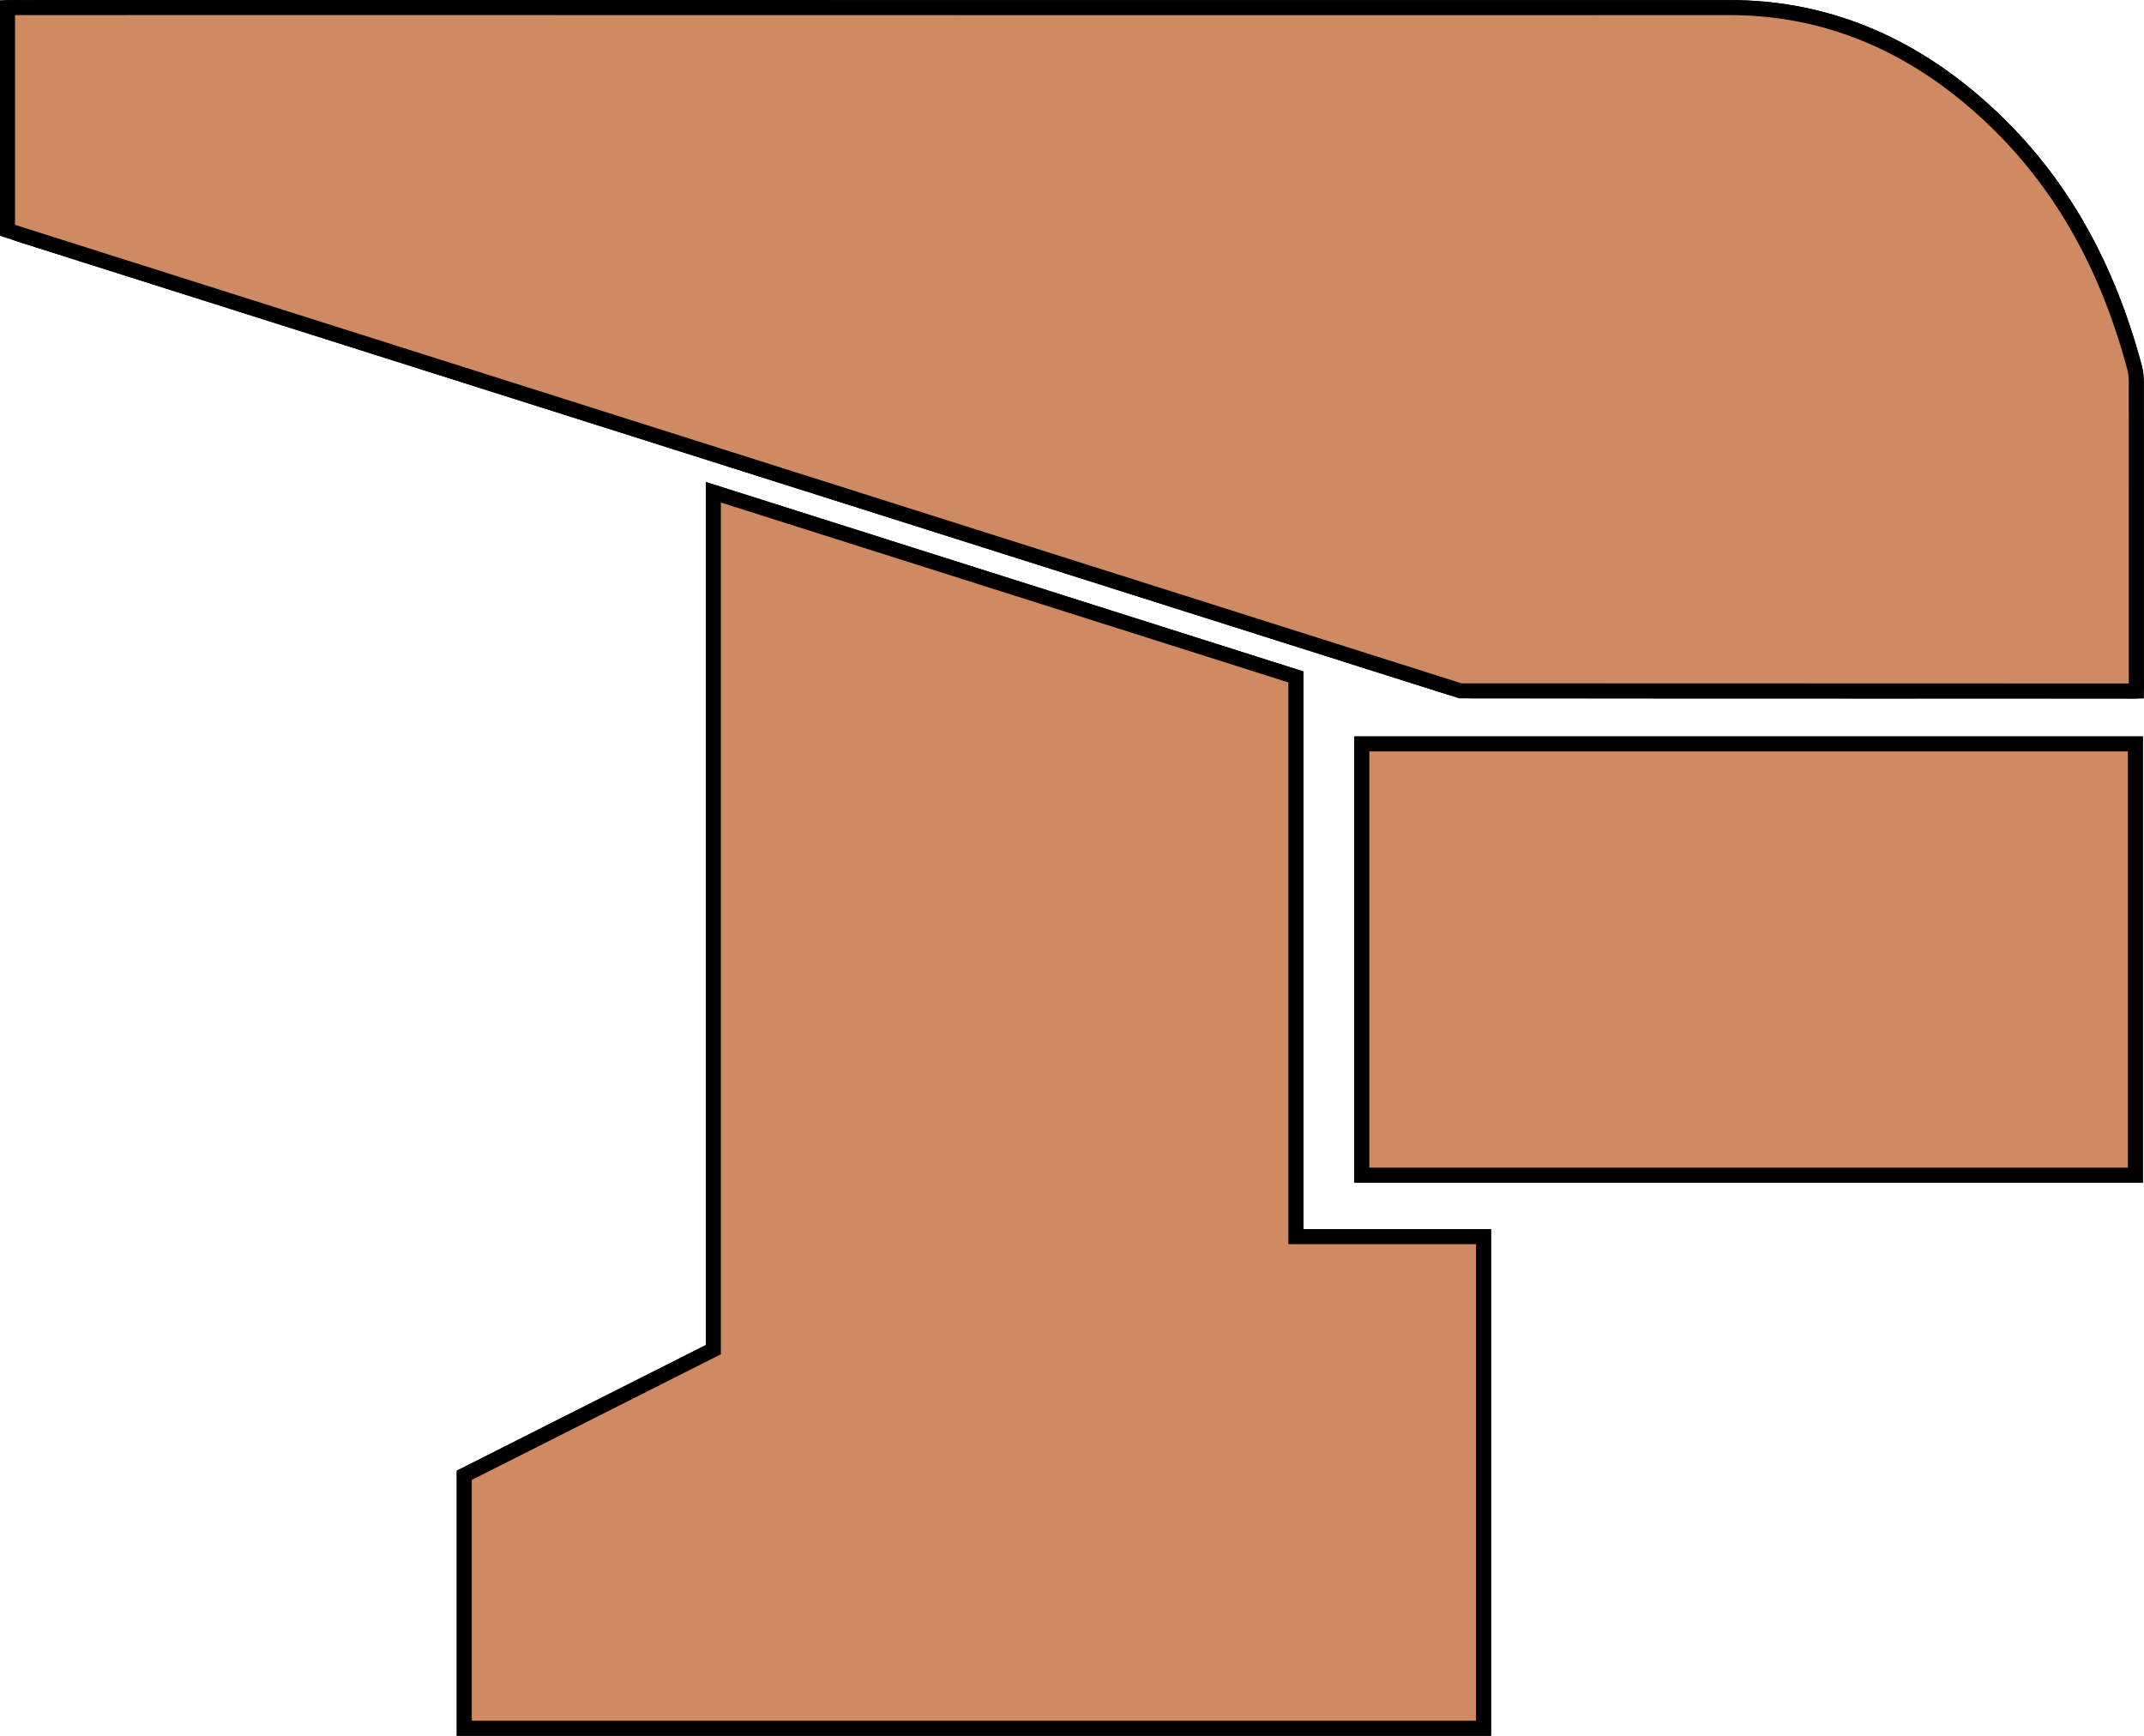
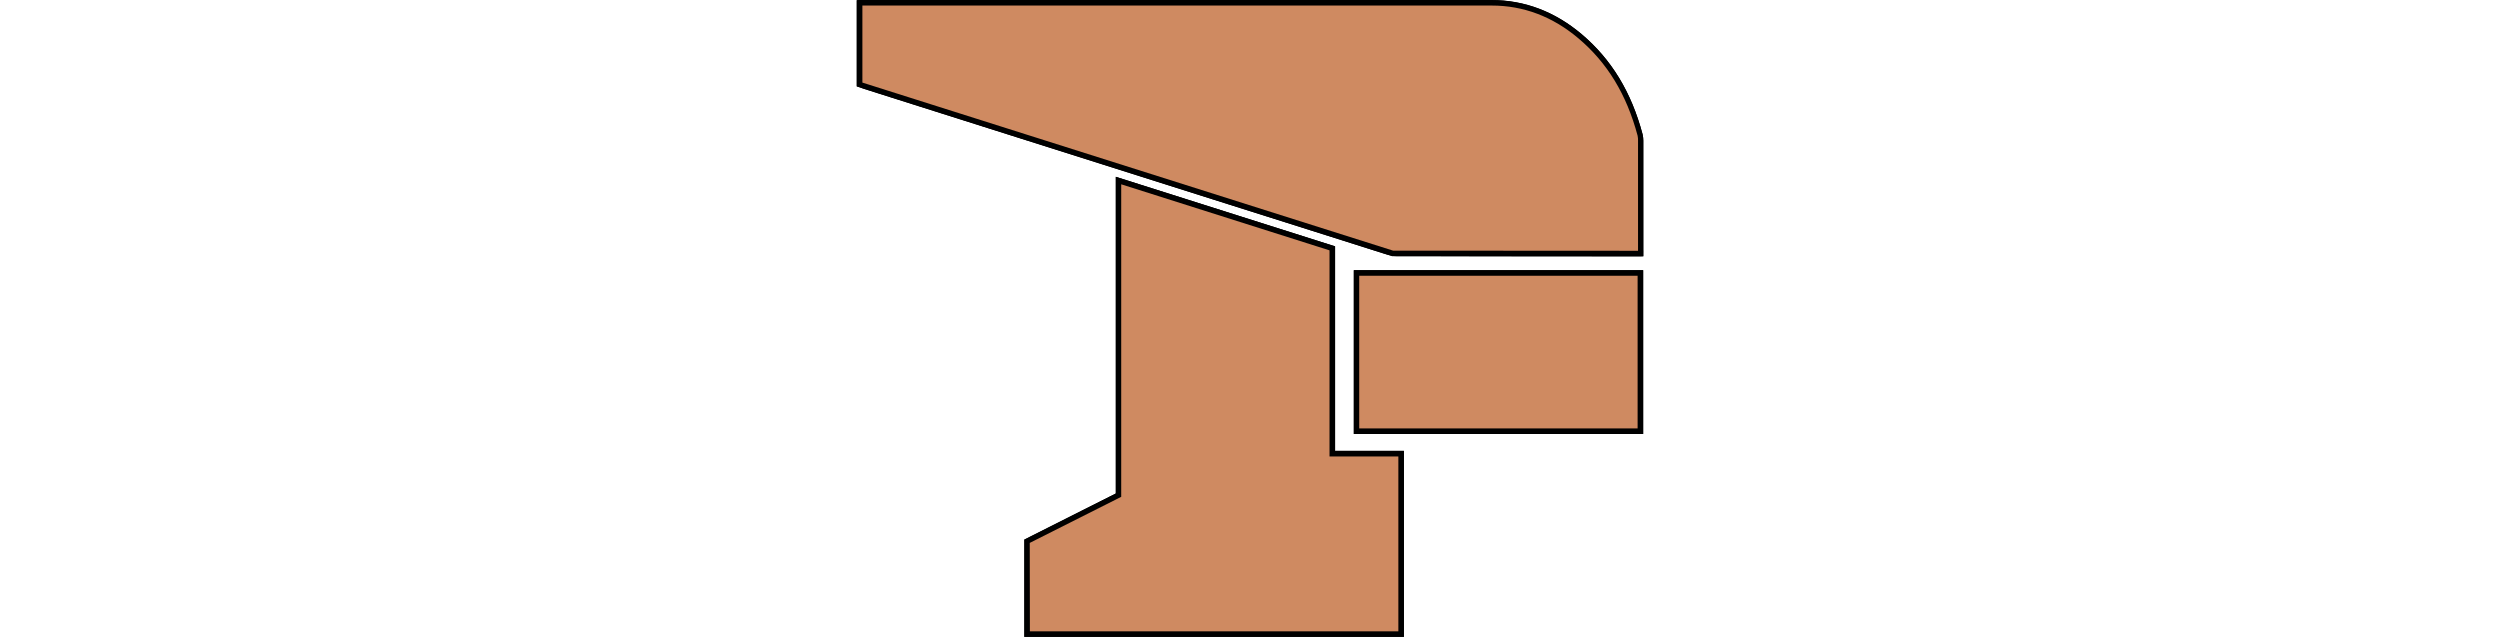
- <svg xmlns="http://www.w3.org/2000/svg" version="1.1" id="Ebene_1" x="0px" y="0px" width="566.929px" height="458.929px" viewBox="0 0 566.929 458.929" enable-background="new 0 0 566.929 458.929" xml:space="preserve">
+ <svg xmlns="http://www.w3.org/2000/svg" version="1.1" baseProfile="tiny" id="Ebene_1" x="0px" y="0px" viewBox="23.6 167.1 1801.4 458.9" xml:space="preserve">
  <g>
    <g>
-       <path fill-rule="evenodd" clip-rule="evenodd" fill="#CF8A61" d="M564.898,182.695c0.103-1.35,0-2.745,0-3.875    c0.015-25.821,0.018-51.642-0.007-77.463c-0.001-1.341-0.074-2.729-0.417-4.015c-7.45-27.979-20.942-52.36-43.296-71.218    c-18.353-15.481-39.435-24.117-63.727-24.113C393.43,2.022,329.409,2.015,265.387,2.015c-86.168,0-172.335-0.001-258.502,0.01    c-1.591,0-3.182-0.08-4.898,0c0,19.744,0,39.258,0,58.69c1.204,0.469,2.251,0.942,3.338,1.29c7.92,2.53,15.849,5.035,23.776,7.545    c79.821,25.273,159.644,50.542,239.464,75.823c37.698,11.939,75.383,23.919,113.091,35.826c2.366,0.747,4.884,1.441,7.333,1.444    c57.348,0.081,114.696,0.064,172.045,0.052C562.162,182.695,563.549,182.799,564.898,182.695z M342.657,178.973    c-51.406-16.294-102.396-32.456-154.027-48.82c0,76.025,0,151.292,0,226.685c-22.218,11.208-44.116,22.253-65.864,33.224    c0,22.504,0,44.586,0,66.882c89.945,0,179.608,0,269.52,0c0-43.316,0-86.366,0-129.985c-16.6,0-32.95,0-49.629,0    C342.657,277.395,342.657,228.4,342.657,178.973z M360.105,196.69c0,38.089,0,75.92,0,114.012c68.267,0,136.274,0,204.543,0    c0-38.089,0-75.92,0-114.012C496.381,196.69,428.375,196.69,360.105,196.69z" />
-       <path d="M394.272,458.929H120.779v-70.091l65.865-33.224V127.439l157.999,50.079v147.452h49.629V458.929z M124.751,454.956    h265.548V328.943h-49.628V180.427l-150.056-47.562V358.06l-65.864,33.224V454.956z M566.633,312.688H358.12V194.705h208.514    V312.688z M362.091,308.716h200.57V198.677h-200.57V308.716z M563.55,184.728c-0.484,0-0.96-0.013-1.417-0.025    c-0.383-0.01-0.75-0.021-1.092-0.021l-8.07,0.002c-19.899,0.004-39.796,0.008-59.696,0.008c-41.668,0-73.831-0.019-104.289-0.062    c-2.703-0.004-5.407-0.741-7.929-1.537c-24.306-7.675-48.603-15.38-72.898-23.086c-13.398-4.249-26.795-8.498-40.194-12.741    c-56.305-17.833-112.612-35.66-168.919-53.487L24.81,70.275c-6.698-2.121-13.396-4.241-20.09-6.378    c-0.807-0.258-1.556-0.564-2.349-0.887c-0.357-0.146-0.723-0.295-1.106-0.444L0,62.073V0.128L1.894,0.04    c1.19-0.055,2.322-0.038,3.433-0.019C5.845,0.03,6.358,0.038,6.871,0.038c72.686-0.009,145.355-0.009,218.027-0.009l151.407,0.002    c27.049,0,54.099-0.001,81.146-0.006c23.806,0,45.671,8.27,65.007,24.581c21.438,18.085,35.81,41.71,43.935,72.226    c0.428,1.604,0.483,3.261,0.484,4.524c0.023,25.822,0.021,51.644,0.007,77.466c0,0.342,0.011,0.711,0.021,1.097    c0.023,0.894,0.051,1.906-0.026,2.927l-0.129,1.699l-1.699,0.131C564.551,184.714,564.046,184.728,563.55,184.728z     M561.034,180.709c0.384,0,0.787,0.011,1.208,0.022c0.231,0.006,0.469,0.013,0.71,0.018c-0.005-0.243-0.012-0.484-0.018-0.724    c-0.012-0.423-0.022-0.828-0.022-1.205c0.015-25.821,0.018-51.641-0.007-77.461c-0.001-1.023-0.041-2.346-0.35-3.506    c-7.909-29.702-21.862-52.668-42.658-70.211c-18.6-15.69-39.604-23.646-62.429-23.646c-27.064,0.004-54.114,0.006-81.163,0.006    L224.898,4c-72.672,0-145.342,0-218.014,0.01c-0.549,0-1.084-0.009-1.624-0.018C4.835,3.985,4.407,3.979,3.972,3.976v55.396    c0.682,0.278,1.329,0.54,1.958,0.741c6.688,2.136,13.384,4.256,20.079,6.375l74.236,23.504    c56.307,17.827,112.614,35.654,168.919,53.487c13.399,4.244,26.797,8.493,40.194,12.742c24.295,7.705,48.59,15.41,72.895,23.084    c2.219,0.701,4.57,1.35,6.738,1.353c30.456,0.043,62.617,0.062,104.283,0.062c19.9,0,39.797-0.004,59.695-0.008L561.034,180.709z" />
+       <path fill="#CF8A61" d="M1205.8,349.8c0.1-1.4,0-2.7,0-3.9c0-25.8,0-51.6,0-77.5c0-1.3-0.1-2.7-0.4-4c-7.5-28-20.9-52.4-43.3-71.2    c-18.4-15.5-39.4-24.1-63.7-24.1c-64,0-128,0-192.1,0c-86.2,0-172.3,0-258.5,0c-1.6,0-3.2-0.1-4.9,0c0,19.7,0,39.3,0,58.7    c1.2,0.5,2.3,0.9,3.3,1.3c7.9,2.5,15.8,5,23.8,7.5c79.8,25.3,159.6,50.5,239.5,75.8c37.7,11.9,75.4,23.9,113.1,35.8    c2.4,0.7,4.9,1.4,7.3,1.4c57.3,0.1,114.7,0.1,172,0.1C1203.1,349.8,1204.5,349.9,1205.8,349.8z M983.6,346    c-51.4-16.3-102.4-32.5-154-48.8c0,76,0,151.3,0,226.7c-22.2,11.2-44.1,22.3-65.9,33.2c0,22.5,0,44.6,0,66.9    c89.9,0,179.6,0,269.5,0c0-43.3,0-86.4,0-130c-16.6,0-33,0-49.6,0C983.6,444.5,983.6,395.5,983.6,346z M1001,363.8    c0,38.1,0,75.9,0,114c68.3,0,136.3,0,204.5,0c0-38.1,0-75.9,0-114C1137.3,363.8,1069.3,363.8,1001,363.8z" />
+       <path d="M1035.2,626H761.7v-70.1l65.9-33.2V294.5l158,50.1V492h49.6V626L1035.2,626z M765.7,622h265.5V496h-49.6V347.5    l-150.1-47.6v225.2l-65.9,33.2L765.7,622L765.7,622z M1207.6,479.8H999.1v-118h208.5V479.8L1207.6,479.8z M1003,475.8h200.6v-110    H1003V475.8z M1204.5,351.8c-0.5,0-1,0-1.4,0s-0.8,0-1.1,0h-8.1c-19.9,0-39.8,0-59.7,0c-41.7,0-73.8,0-104.3-0.1    c-2.7,0-5.4-0.7-7.9-1.5c-24.3-7.7-48.6-15.4-72.9-23.1c-13.4-4.2-26.8-8.5-40.2-12.7c-56.3-17.8-112.6-35.7-168.9-53.5    l-74.2-23.5c-6.7-2.1-13.4-4.2-20.1-6.4c-0.8-0.3-1.6-0.6-2.3-0.9c-0.4-0.1-0.7-0.3-1.1-0.4l-1.3-0.5v-61.9l1.9-0.1    c1.2-0.1,2.3,0,3.4,0c0.5,0,1,0,1.5,0c72.7,0,145.4,0,218,0h151.4c27,0,54.1,0,81.1,0c23.8,0,45.7,8.3,65,24.6    c21.4,18.1,35.8,41.7,43.9,72.2c0.4,1.6,0.5,3.3,0.5,4.5c0,25.8,0,51.6,0,77.5c0,0.3,0,0.7,0,1.1c0,0.9,0.1,1.9,0,2.9l-0.1,1.7    l-1.7,0.1C1205.5,351.8,1205,351.8,1204.5,351.8z M1202,347.8c0.4,0,0.8,0,1.2,0c0.2,0,0.5,0,0.7,0c0-0.2,0-0.5,0-0.7    c0-0.4,0-0.8,0-1.2c0-25.8,0-51.6,0-77.5c0-1,0-2.3-0.3-3.5c-7.9-29.7-21.9-52.7-42.7-70.2c-18.6-15.7-39.6-23.6-62.4-23.6    c-27.1,0-54.1,0-81.2,0H865.9c-72.7,0-145.3,0-218,0c-0.5,0-1.1,0-1.6,0c-0.4,0-0.9,0-1.3,0v55.4c0.7,0.3,1.3,0.5,2,0.7    c6.7,2.1,13.4,4.3,20.1,6.4l74.2,23.5c56.3,17.8,112.6,35.7,168.9,53.5c13.4,4.2,26.8,8.5,40.2,12.7c24.3,7.7,48.6,15.4,72.9,23.1    c2.2,0.7,4.6,1.3,6.7,1.4c30.5,0,62.6,0.1,104.3,0.1c19.9,0,39.8,0,59.7,0L1202,347.8z" />
    </g>
    <g>
-       <path fill-rule="evenodd" clip-rule="evenodd" fill="#CF8A61" d="M564.898,182.695l-178.77-0.052L1.986,60.904    c0,0,0-39.136,0-58.88c1.717-0.08,177.233-0.01,263.401-0.01c64.021,0,128.043,0.007,192.064-0.003    c24.292-0.004,45.374,8.632,63.727,24.113c22.354,18.858,35.846,43.239,43.296,71.218c0.343,1.286,0.416,2.673,0.417,4.015    C564.916,127.179,564.898,182.695,564.898,182.695z" />
-       <path d="M566.883,184.682l-181.062-0.052l-0.293-0.093L0,62.358V0.128L1.894,0.04C2.297,0.022,9.253,0,59.878,0    c30.269,0,68.808,0.007,106.595,0.015c36.342,0.007,71.988,0.014,98.914,0.014l110.918,0.002c27.053,0,54.095-0.001,81.146-0.006    c23.806,0,45.671,8.27,65.007,24.581c21.438,18.085,35.81,41.711,43.935,72.226c0.427,1.604,0.483,3.26,0.484,4.524    c0.023,25.822,0.007,81.34,0.007,81.34L566.883,184.682z M386.436,180.658l176.477,0.051c0.003-10.128,0.014-56.434-0.008-79.35    c-0.001-1.023-0.041-2.346-0.35-3.506c-7.909-29.702-21.862-52.668-42.658-70.211c-18.6-15.69-39.604-23.646-62.429-23.646    c-27.068,0.004-54.11,0.006-81.163,0.006L265.387,4c-26.926,0-62.573-0.007-98.915-0.014C128.685,3.979,90.146,3.972,59.878,3.972    c-12.41,0-47.302,0-55.906,0.025V59.45L386.436,180.658z" />
+       <path fill="#CF8A61" d="M1205.8,349.8l-178.8-0.1L642.9,228c0,0,0-39.1,0-58.9c1.7-0.1,177.2,0,263.4,0c64,0,128,0,192.1,0    c24.3,0,45.4,8.6,63.7,24.1c22.4,18.9,35.8,43.2,43.3,71.2c0.3,1.3,0.4,2.7,0.4,4C1205.9,294.3,1205.8,349.8,1205.8,349.8z" />
+       <path d="M1207.8,351.8l-181.1-0.1l-0.3-0.1L640.9,229.4v-62.2l1.9-0.1c0.4,0,7.4,0,58,0c30.3,0,68.8,0,106.6,0c36.3,0,72,0,98.9,0    h110.9c27.1,0,54.1,0,81.1,0c23.8,0,45.7,8.3,65,24.6c21.4,18.1,35.8,41.7,43.9,72.2c0.4,1.6,0.5,3.3,0.5,4.5    c0,25.8,0,81.3,0,81.3L1207.8,351.8z M1027.4,347.7l176.5,0.1c0-10.1,0-56.4,0-79.4c0-1,0-2.3-0.3-3.5    c-7.9-29.7-21.9-52.7-42.7-70.2c-18.6-15.7-39.6-23.6-62.4-23.6c-27.1,0-54.1,0-81.2,0H906.4c-26.9,0-62.6,0-98.9,0    c-37.8,0-76.3,0-106.6,0c-12.4,0-47.3,0-55.9,0v55.5L1027.4,347.7z" />
    </g>
    <g>
-       <path fill-rule="evenodd" clip-rule="evenodd" fill="#CF8A61" d="M342.657,178.973c0,49.428,0,98.422,0,147.984    c16.679,0,33.029,0,49.629,0c0,43.619,0,86.669,0,129.985c-89.912,0-179.575,0-269.52,0c0-22.296,0-44.378,0-66.882    c21.748-10.971,43.646-22.016,65.864-33.224c0-75.393,0-150.66,0-226.685C240.261,146.517,291.25,162.678,342.657,178.973z" />
-       <path d="M394.272,458.929H120.779v-70.091l65.865-33.224V127.439l157.999,50.079v147.452h49.629V458.929z M124.751,454.956    h265.548V328.943h-49.628V180.427l-150.056-47.562V358.06l-65.864,33.224V454.956z" />
+       <path fill="#CF8A61" d="M983.6,346c0,49.4,0,98.4,0,148c16.7,0,33,0,49.6,0c0,43.6,0,86.7,0,130c-89.9,0-179.6,0-269.5,0    c0-22.3,0-44.4,0-66.9c21.7-11,43.6-22,65.9-33.2c0-75.4,0-150.7,0-226.7C881.2,313.6,932.2,329.7,983.6,346z" />
+       <path d="M1035.2,626H761.7v-70.1l65.9-33.2V294.5l158,50.1V492h49.6V626L1035.2,626z M765.7,622h265.5V496h-49.6V347.5    l-150.1-47.6v225.2l-65.9,33.2L765.7,622L765.7,622z" />
    </g>
    <g>
-       <path fill-rule="evenodd" clip-rule="evenodd" fill="#CF8A61" d="M360.105,196.69c68.27,0,136.276,0,204.543,0    c0,38.092,0,75.923,0,114.012c-68.269,0-136.276,0-204.543,0C360.105,272.61,360.105,234.779,360.105,196.69z" />
-       <path d="M566.633,312.688H358.12V194.705h208.514V312.688z M362.091,308.716h200.57V198.677h-200.57V308.716z" />
+       <path fill="#CF8A61" d="M1001,363.8c68.3,0,136.3,0,204.5,0c0,38.1,0,75.9,0,114c-68.3,0-136.3,0-204.5,0    C1001,439.7,1001,401.9,1001,363.8z" />
+       <path d="M1207.6,479.8H999.1v-118h208.5V479.8L1207.6,479.8z M1003,475.8h200.6v-110H1003V475.8z" />
    </g>
  </g>
</svg>
